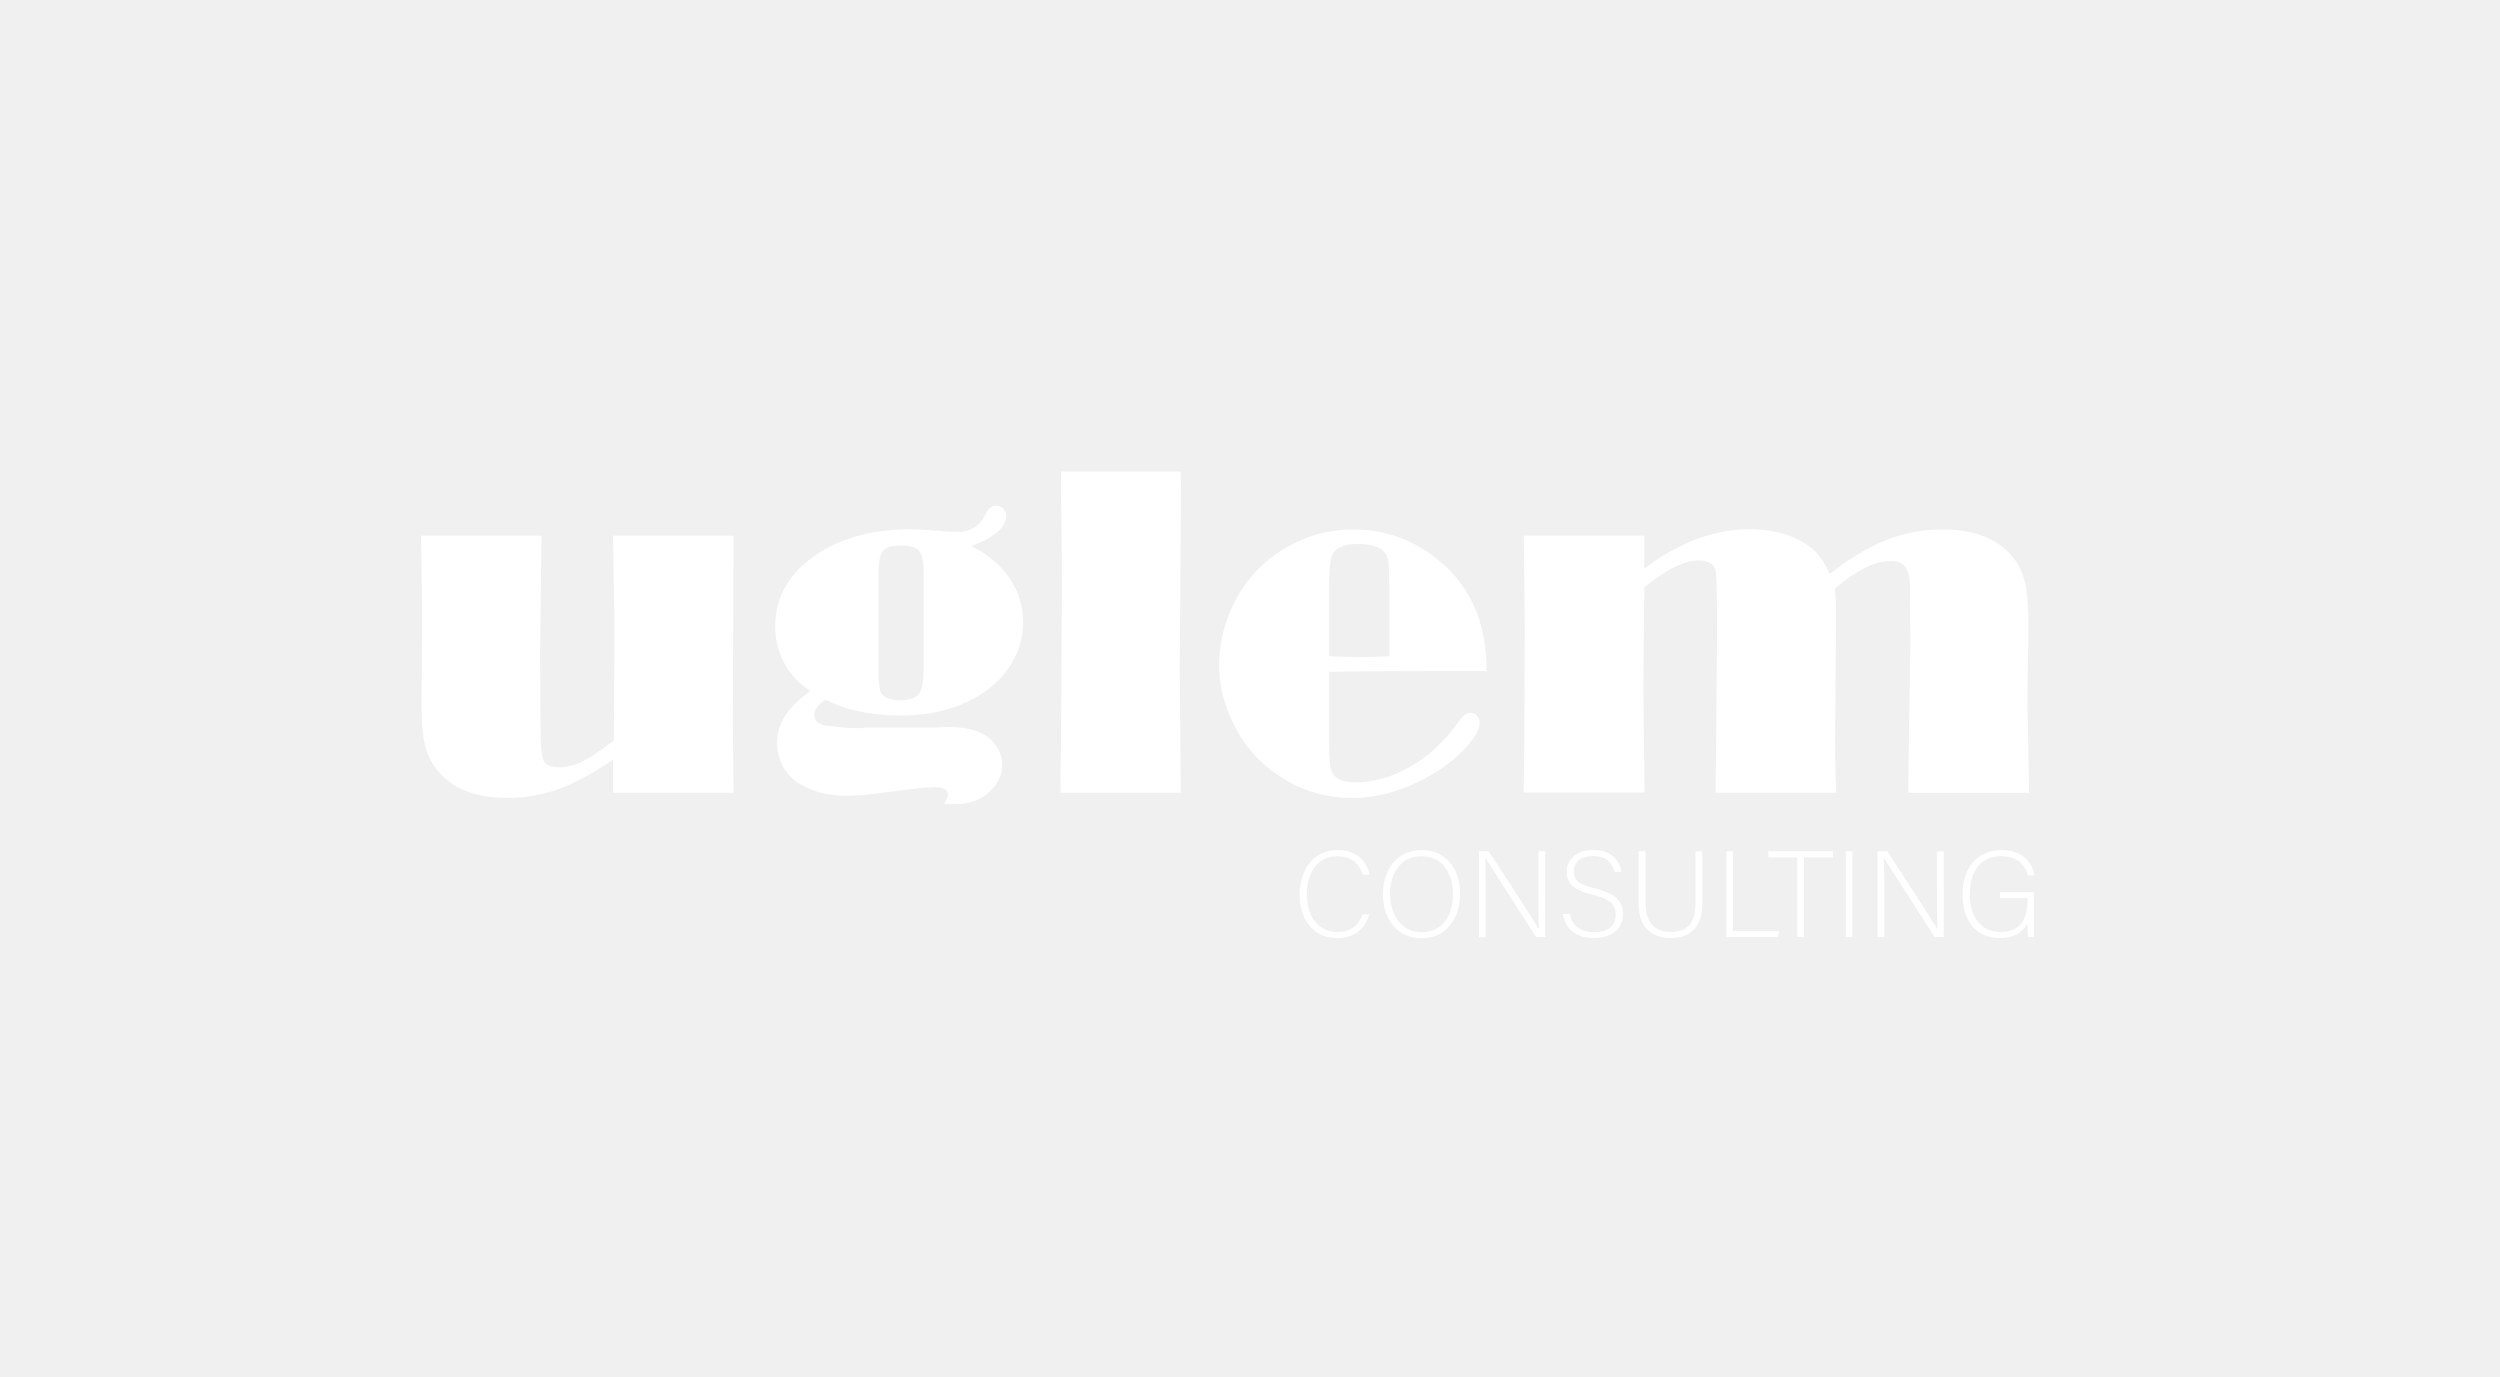
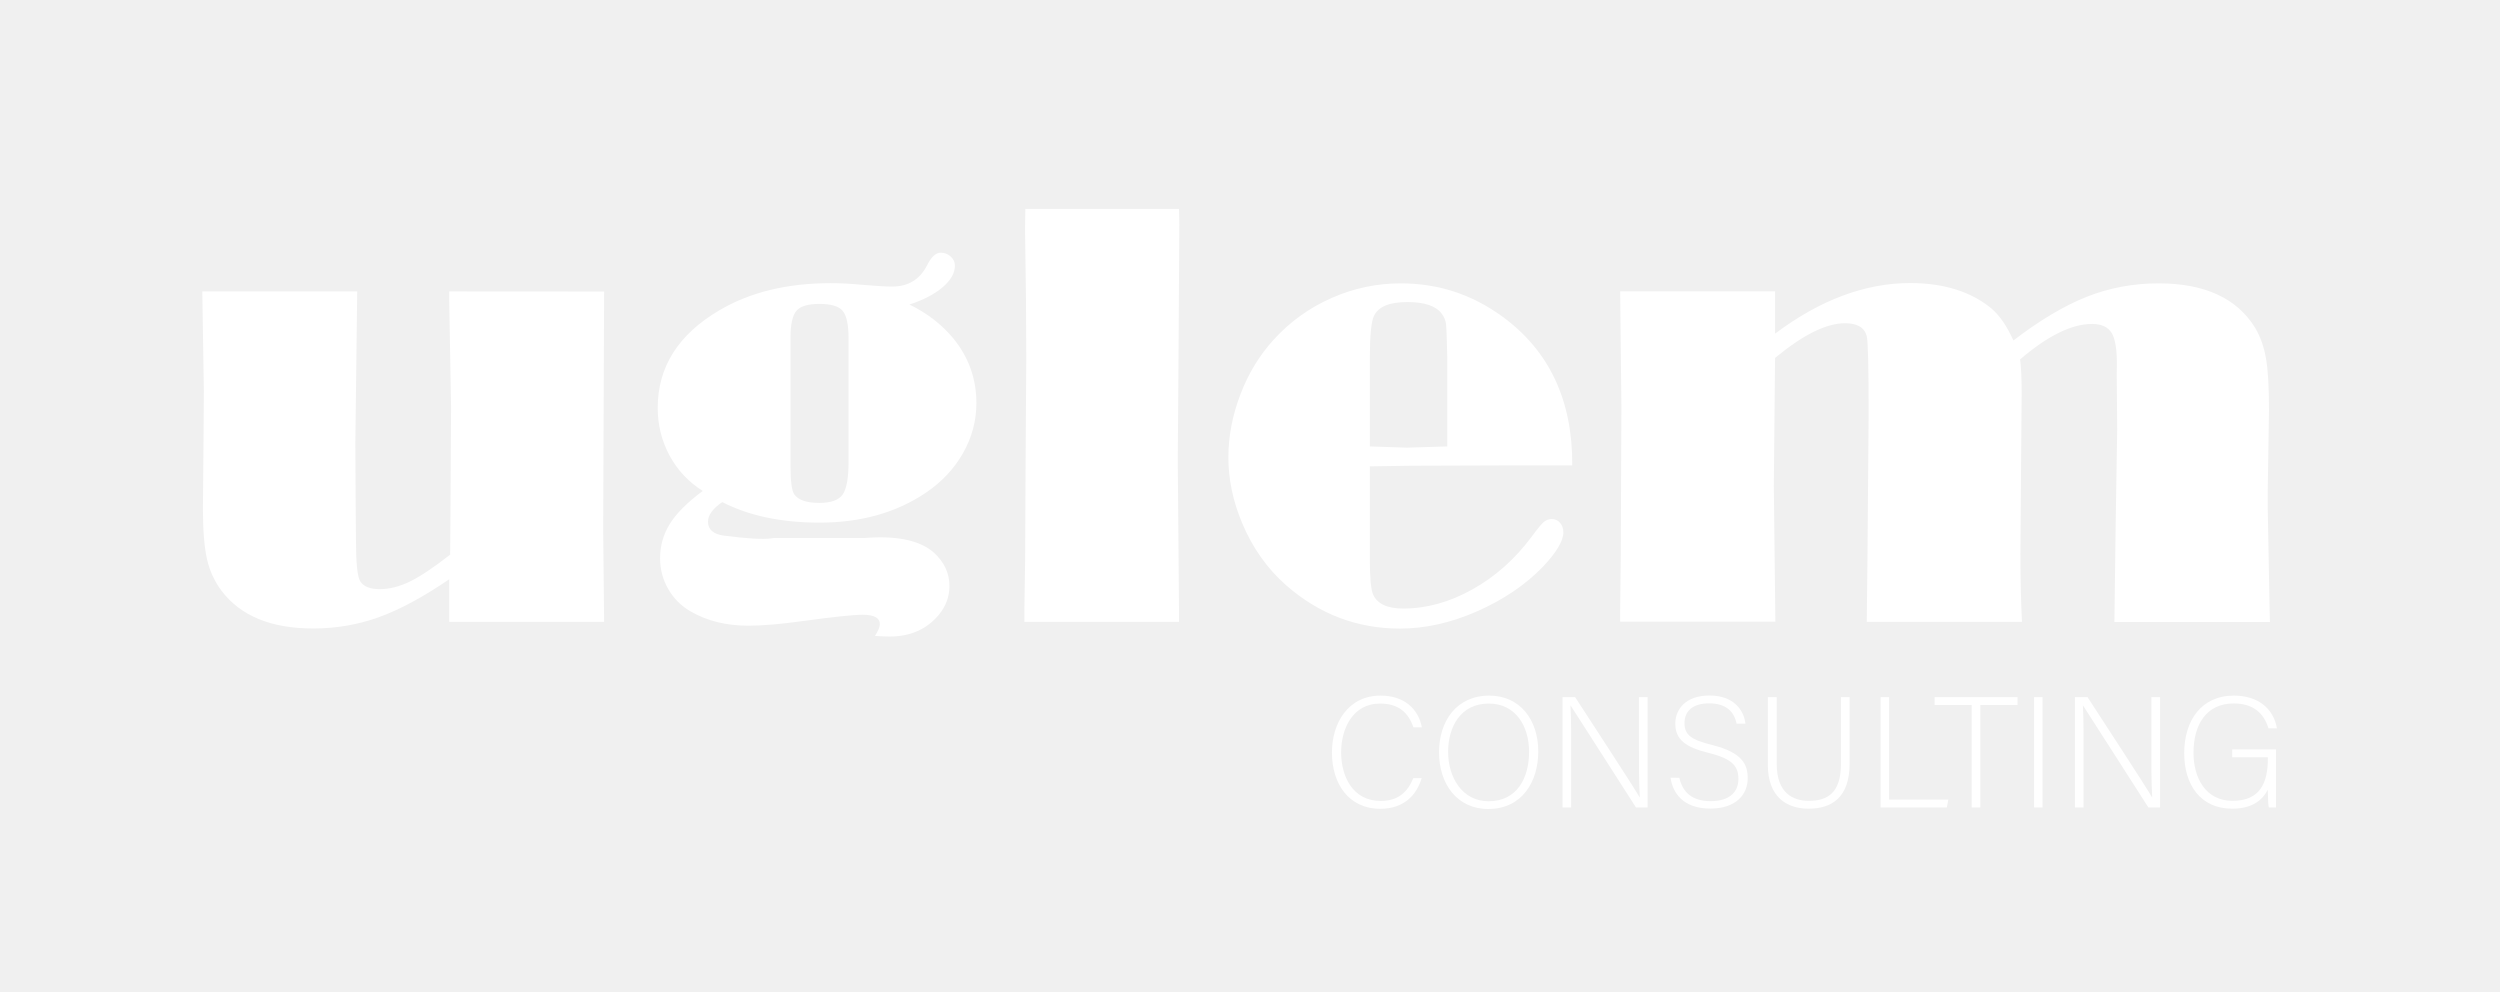
- <svg xmlns="http://www.w3.org/2000/svg" version="1.1" x="0px" y="0px" viewBox="0 0 311.26 171.39" style="enable-background:new 0 0 311.26 171.39;" xml:space="preserve">
+ <svg xmlns="http://www.w3.org/2000/svg" version="1.1" id="Lager_1" x="0px" y="0px" viewBox="0 0 242.09 96" style="enable-background:new 0 0 242.09 96;" xml:space="preserve">
  <style type="text/css">
	.st0{fill:#FFFFFF;}
</style>
-   <g id="Lager_2">
+   <g id="Lager_2_00000163794392637150049320000005305738908906541998_">
    <g>
-       <path class="st0" d="M170.5,113.82c-0.5,1.69-1.75,2.98-4.01,2.98c-3.07,0-4.68-2.44-4.68-5.45c0-2.88,1.59-5.51,4.7-5.51    c2.3,0,3.66,1.28,4.01,3.07h-0.82c-0.49-1.39-1.39-2.3-3.23-2.3c-2.65,0-3.77,2.43-3.77,4.73c0,2.29,1.1,4.7,3.83,4.7    c1.74,0,2.62-0.9,3.16-2.21H170.5z" />
-       <path class="st0" d="M181.79,111.25c0,2.91-1.56,5.57-4.85,5.57c-3.01,0-4.76-2.43-4.76-5.49c0-3.02,1.69-5.49,4.87-5.49    C179.98,105.84,181.79,108.14,181.79,111.25z M173.06,111.29c0,2.46,1.36,4.78,3.92,4.78c2.76,0,3.92-2.26,3.92-4.79    c0-2.49-1.31-4.67-3.89-4.67C174.27,106.6,173.06,108.87,173.06,111.29z" />
-       <path class="st0" d="M184.14,116.67v-10.68h1.22c1.66,2.56,5.57,8.53,6.24,9.69h0.02c-0.09-1.54-0.08-3.11-0.08-4.85v-4.84h0.84    v10.68h-1.13c-1.59-2.47-5.55-8.68-6.32-9.86h-0.02c0.08,1.4,0.06,2.96,0.06,4.9v4.96H184.14z" />
-       <path class="st0" d="M195.45,113.8c0.32,1.42,1.27,2.26,3.02,2.26c1.95,0,2.7-0.98,2.7-2.14c0-1.21-0.53-1.95-2.88-2.53    c-2.26-0.56-3.23-1.3-3.23-2.84c0-1.4,1.02-2.72,3.31-2.72c2.35,0,3.34,1.43,3.48,2.73h-0.85c-0.24-1.14-0.99-1.97-2.67-1.97    c-1.54,0-2.38,0.72-2.38,1.91c0,1.18,0.7,1.63,2.67,2.12c3.01,0.75,3.45,1.95,3.45,3.23c0,1.57-1.14,2.93-3.62,2.93    c-2.67,0-3.65-1.56-3.85-2.99H195.45z" />
-       <path class="st0" d="M204.88,105.99v6.47c0,2.84,1.6,3.57,3.11,3.57c1.79,0,3.11-0.75,3.11-3.57v-6.47h0.84v6.42    c0,3.34-1.77,4.38-3.98,4.38c-2.11,0-3.94-1.14-3.94-4.24v-6.56H204.88z" />
-       <path class="st0" d="M214.94,105.99h0.82v9.92h5.74l-0.15,0.76h-6.41V105.99z" />
-       <path class="st0" d="M223.76,106.75h-3.59v-0.76h8.03v0.76h-3.6v9.92h-0.84V106.75z" />
-       <path class="st0" d="M230.62,105.99v10.68h-0.82v-10.68H230.62z" />
-       <path class="st0" d="M233.76,116.67v-10.68h1.22c1.66,2.56,5.57,8.53,6.24,9.69h0.02c-0.09-1.54-0.08-3.11-0.08-4.85v-4.84H242    v10.68h-1.13c-1.59-2.47-5.55-8.68-6.32-9.86h-0.02c0.08,1.4,0.06,2.96,0.06,4.9v4.96H233.76z" />
-       <path class="st0" d="M253.23,116.67h-0.69c-0.06-0.12-0.09-0.67-0.11-1.71c-0.38,0.73-1.22,1.83-3.45,1.83    c-3.07,0-4.64-2.33-4.64-5.37c0-3.19,1.68-5.58,4.81-5.58c2.3,0,3.83,1.21,4.17,3.17h-0.82c-0.46-1.51-1.51-2.41-3.37-2.41    c-2.67,0-3.89,2.08-3.89,4.78c0,2.44,1.18,4.65,3.78,4.65c2.67,0,3.42-1.74,3.42-4.1v-0.12h-3.45v-0.76h4.24V116.67z" />
+       <path class="st0" d="M137.67,75.34c-0.5,1.69-1.75,2.98-4.01,2.98c-3.07,0-4.68-2.44-4.68-5.45c0-2.88,1.59-5.51,4.7-5.51    c2.3,0,3.66,1.28,4.01,3.07h-0.82c-0.49-1.39-1.39-2.3-3.23-2.3c-2.65,0-3.77,2.43-3.77,4.73c0,2.29,1.1,4.7,3.83,4.7    c1.74,0,2.62-0.9,3.16-2.21h0.81V75.34z" />
+       <path class="st0" d="M148.96,72.77c0,2.91-1.56,5.57-4.85,5.57c-3.01,0-4.76-2.43-4.76-5.49c0-3.02,1.69-5.49,4.87-5.49    C147.15,67.36,148.96,69.66,148.96,72.77z M140.23,72.81c0,2.46,1.36,4.78,3.92,4.78c2.76,0,3.92-2.26,3.92-4.79    c0-2.49-1.31-4.67-3.89-4.67C141.44,68.12,140.23,70.39,140.23,72.81z" />
+       <path class="st0" d="M151.31,78.19V67.51h1.22c1.66,2.56,5.57,8.53,6.24,9.69h0.02c-0.09-1.54-0.08-3.11-0.08-4.85v-4.84h0.84    v10.68h-1.13c-1.59-2.47-5.55-8.68-6.32-9.86h-0.02c0.08,1.4,0.06,2.96,0.06,4.9v4.96C152.14,78.19,151.31,78.19,151.31,78.19z" />
+       <path class="st0" d="M162.62,75.32c0.32,1.42,1.27,2.26,3.02,2.26c1.95,0,2.7-0.98,2.7-2.14c0-1.21-0.53-1.95-2.88-2.53    c-2.26-0.56-3.23-1.3-3.23-2.84c0-1.4,1.02-2.72,3.31-2.72c2.35,0,3.34,1.43,3.48,2.73h-0.85c-0.24-1.14-0.99-1.97-2.67-1.97    c-1.54,0-2.38,0.72-2.38,1.91c0,1.18,0.7,1.63,2.67,2.12c3.01,0.75,3.45,1.95,3.45,3.23c0,1.57-1.14,2.93-3.62,2.93    c-2.67,0-3.65-1.56-3.85-2.99L162.62,75.32L162.62,75.32z" />
+       <path class="st0" d="M172.05,67.51v6.47c0,2.84,1.6,3.57,3.11,3.57c1.79,0,3.11-0.75,3.11-3.57v-6.47h0.84v6.42    c0,3.34-1.77,4.38-3.98,4.38c-2.11,0-3.94-1.14-3.94-4.24v-6.56H172.05z" />
+       <path class="st0" d="M182.11,67.51h0.82v9.92h5.74l-0.15,0.76h-6.41L182.11,67.51L182.11,67.51z" />
+       <path class="st0" d="M190.93,68.27h-3.59v-0.76h8.03v0.76h-3.6v9.92h-0.84V68.27z" />
+       <path class="st0" d="M197.79,67.51v10.68h-0.82V67.51H197.79z" />
+       <path class="st0" d="M200.93,78.19V67.51h1.22c1.66,2.56,5.57,8.53,6.24,9.69h0.02c-0.09-1.54-0.08-3.11-0.08-4.85v-4.84h0.84    v10.68h-1.13c-1.59-2.47-5.55-8.68-6.32-9.86h-0.02c0.08,1.4,0.06,2.96,0.06,4.9v4.96C201.76,78.19,200.93,78.19,200.93,78.19z" />
+       <path class="st0" d="M220.4,78.19h-0.69c-0.06-0.12-0.09-0.67-0.11-1.71c-0.38,0.73-1.22,1.83-3.45,1.83    c-3.07,0-4.64-2.33-4.64-5.37c0-3.19,1.68-5.58,4.81-5.58c2.3,0,3.83,1.21,4.17,3.17h-0.82c-0.46-1.51-1.51-2.41-3.37-2.41    c-2.67,0-3.89,2.08-3.89,4.78c0,2.44,1.18,4.65,3.78,4.65c2.67,0,3.42-1.74,3.42-4.1v-0.12h-3.45v-0.76h4.24V78.19z" />
    </g>
  </g>
-   <g id="Lager_1">
+   <g id="Lager_1_00000116924814613725278580000014638731835552076721_">
    <g>
-       <path class="st0" d="M91.33,66.71l-0.09,23.03l0.09,8.96h-15v-4.13c-2.48,1.7-4.74,2.92-6.77,3.66c-2.04,0.74-4.17,1.11-6.39,1.11    c-4.08,0-7.03-1.21-8.87-3.63c-0.68-0.9-1.16-1.92-1.42-3.06c-0.26-1.14-0.4-2.77-0.4-4.88l0.06-6.86l0.03-4.57l-0.15-9.64h15    l-0.18,14.71l0.03,5.57l0.03,3.75c0,2.25,0.14,3.59,0.41,4.04c0.33,0.51,0.96,0.76,1.88,0.76c0.94,0,1.91-0.24,2.92-0.73    c1.01-0.49,2.31-1.36,3.91-2.61l0.03-3.84l0.06-10.46l-0.18-10.28v-0.91H91.33z" />
-       <path class="st0" d="M120.9,67.97c1.68,0.82,3.09,1.9,4.22,3.25c1.5,1.82,2.26,3.92,2.26,6.3c0,1.7-0.43,3.31-1.29,4.83    c-0.86,1.52-2.06,2.8-3.6,3.84c-2.85,1.93-6.29,2.9-10.31,2.9c-1.86,0-3.56-0.17-5.13-0.5c-1.56-0.33-2.99-0.83-4.28-1.49    c-0.92,0.63-1.38,1.26-1.38,1.9c0,0.76,0.52,1.21,1.55,1.35c2.25,0.29,3.79,0.38,4.63,0.26l0.18-0.03h8.76l0.44-0.03    c2.93-0.18,5.04,0.31,6.33,1.46c1,0.92,1.49,1.99,1.49,3.22c0,1.04-0.35,1.97-1.05,2.81c-1.17,1.39-2.75,2.08-4.75,2.08    c-0.37,0-0.84-0.02-1.41-0.06c0.31-0.49,0.47-0.87,0.47-1.14c0-0.6-0.55-0.91-1.64-0.91c-0.94,0-2.9,0.21-5.89,0.62    c-2.09,0.29-3.82,0.44-5.19,0.44c-2.15,0-4.01-0.46-5.6-1.38c-0.92-0.53-1.64-1.25-2.17-2.17c-0.53-0.92-0.79-1.91-0.79-2.99    c0-1.21,0.32-2.32,0.95-3.33c0.63-1.01,1.69-2.07,3.18-3.18c-1.39-0.88-2.46-2.03-3.22-3.44c-0.76-1.42-1.14-2.95-1.14-4.61    c0-3.94,1.98-7.09,5.95-9.43c2.97-1.76,6.57-2.64,10.81-2.64c0.94,0,1.91,0.05,2.93,0.15c1.39,0.12,2.39,0.18,3.02,0.18    c1.54,0,2.67-0.68,3.37-2.05c0.41-0.82,0.85-1.23,1.32-1.23c0.37,0,0.69,0.12,0.97,0.37c0.27,0.24,0.41,0.54,0.41,0.89    c0,0.7-0.39,1.39-1.17,2.07C123.34,66.96,122.26,67.52,120.9,67.97z M109.38,71.19v12.39c0,1.48,0.12,2.4,0.35,2.75    c0.39,0.57,1.2,0.85,2.43,0.85c1.13,0,1.89-0.27,2.27-0.81c0.38-0.54,0.57-1.6,0.57-3.18V71.25c0-1.33-0.19-2.22-0.57-2.67    c-0.38-0.45-1.13-0.67-2.24-0.67s-1.86,0.22-2.24,0.67C109.57,69.03,109.38,69.9,109.38,71.19z" />
-       <path class="st0" d="M147,58.71l0.03,1.49l-0.06,10.31l-0.03,4.45l-0.06,8.12L147,97.56v1.14h-14.97v-1.38l0.07-4.66l0.04-8.44    l0.07-11.04l-0.03-5.95l-0.09-6.53l0.03-1.99H147z" />
-       <path class="st0" d="M165.48,83.64v9.08c0,1.76,0.11,2.87,0.32,3.34c0.41,0.9,1.38,1.35,2.9,1.35c2.27,0,4.51-0.62,6.72-1.86    c2.22-1.24,4.14-2.95,5.76-5.14c0.53-0.72,0.91-1.18,1.14-1.38c0.23-0.19,0.49-0.29,0.76-0.29c0.33,0,0.61,0.12,0.82,0.37    c0.21,0.24,0.32,0.55,0.32,0.92c0,0.82-0.65,1.92-1.96,3.31c-1.72,1.78-3.85,3.22-6.4,4.34s-5.03,1.67-7.46,1.67    c-4.16,0-7.83-1.4-11.02-4.19c-1.86-1.64-3.28-3.66-4.28-6.06c-0.88-2.11-1.32-4.22-1.32-6.33c0-2.03,0.39-4.07,1.17-6.11    c0.78-2.04,1.86-3.8,3.22-5.29c1.58-1.74,3.46-3.09,5.62-4.04c2.13-0.94,4.35-1.41,6.68-1.41c3.61,0,6.88,1.06,9.81,3.19    c4.57,3.32,6.84,8.13,6.8,14.44h-6.83l-8.79,0.03L165.48,83.64z M172.98,81.71v-8.54c-0.04-1.83-0.08-2.93-0.12-3.29    c-0.04-0.36-0.18-0.7-0.41-1.01c-0.55-0.76-1.66-1.14-3.34-1.14c-1.72,0-2.79,0.44-3.22,1.32c-0.27,0.53-0.41,1.9-0.41,4.12v8.54    l3.57,0.12L172.98,81.71z" />
-       <path class="st0" d="M227.8,71.45c2.54-1.95,4.91-3.36,7.1-4.23c2.2-0.87,4.52-1.3,6.96-1.3c4.47,0,7.59,1.44,9.35,4.31    c0.51,0.86,0.86,1.85,1.05,2.97c0.2,1.12,0.29,2.79,0.29,5l-0.12,7.73v1.82l0.18,9.76l0.03,1.2h-15.06l0.12-9.26l0.15-9.32    l-0.03-3.78c-0.02-1.39-0.02-2.2,0-2.43c0.02-1.54-0.15-2.61-0.5-3.19s-0.99-0.88-1.9-0.88c-0.98,0-2.05,0.28-3.21,0.85    c-1.16,0.57-2.42,1.43-3.76,2.58c0.1,0.76,0.15,1.86,0.15,3.28l-0.06,7.32l-0.06,8.23c0,2.42,0.05,4.62,0.15,6.59h-15.03    l0.07-6.39l0.11-13.77c0-4.53-0.06-7.03-0.18-7.5c-0.21-0.84-0.92-1.26-2.11-1.26c-0.9,0-1.91,0.28-3.03,0.83s-2.37,1.4-3.74,2.53    l-0.12,12.39l0.15,13.15h-15.03v-1.17l0.06-5.33l0.03-7.27l0.03-7.03l-0.12-11.19h15v4.1c2.19-1.64,4.37-2.87,6.55-3.68    c2.18-0.81,4.35-1.22,6.52-1.22c3.26,0,5.89,0.82,7.88,2.46C226.46,69.02,227.17,70.05,227.8,71.45z" />
+       <path class="st0" d="M58.5,28.23l-0.09,23.03l0.09,8.96h-15v-4.13c-2.48,1.7-4.74,2.92-6.77,3.66c-2.04,0.74-4.17,1.11-6.39,1.11    c-4.08,0-7.03-1.21-8.87-3.63c-0.68-0.9-1.16-1.92-1.42-3.06s-0.4-2.77-0.4-4.88l0.06-6.86l0.03-4.57l-0.15-9.64h15l-0.18,14.71    l0.03,5.57l0.03,3.75c0,2.25,0.14,3.59,0.41,4.04c0.33,0.51,0.96,0.76,1.88,0.76c0.94,0,1.91-0.24,2.92-0.73    c1.01-0.49,2.31-1.36,3.91-2.61l0.03-3.84l0.06-10.46L43.5,29.13v-0.91L58.5,28.23L58.5,28.23z" />
+       <path class="st0" d="M88.07,29.49c1.68,0.82,3.09,1.9,4.22,3.25c1.5,1.82,2.26,3.92,2.26,6.3c0,1.7-0.43,3.31-1.29,4.83    s-2.06,2.8-3.6,3.84c-2.85,1.93-6.29,2.9-10.31,2.9c-1.86,0-3.56-0.17-5.13-0.5c-1.56-0.33-2.99-0.83-4.28-1.49    c-0.92,0.63-1.38,1.26-1.38,1.9c0,0.76,0.52,1.21,1.55,1.35c2.25,0.29,3.79,0.38,4.63,0.26l0.18-0.03h8.76l0.44-0.03    c2.93-0.18,5.04,0.31,6.33,1.46c1,0.92,1.49,1.99,1.49,3.22c0,1.04-0.35,1.97-1.05,2.81c-1.17,1.39-2.75,2.08-4.75,2.08    c-0.37,0-0.84-0.02-1.41-0.06c0.31-0.49,0.47-0.87,0.47-1.14c0-0.6-0.55-0.91-1.64-0.91c-0.94,0-2.9,0.21-5.89,0.62    c-2.09,0.29-3.82,0.44-5.19,0.44c-2.15,0-4.01-0.46-5.6-1.38c-0.92-0.53-1.64-1.25-2.17-2.17c-0.53-0.92-0.79-1.91-0.79-2.99    c0-1.21,0.32-2.32,0.95-3.33c0.63-1.01,1.69-2.07,3.18-3.18c-1.39-0.88-2.46-2.03-3.22-3.44c-0.76-1.42-1.14-2.95-1.14-4.61    c0-3.94,1.98-7.09,5.95-9.43c2.97-1.76,6.57-2.64,10.81-2.64c0.94,0,1.91,0.05,2.93,0.15c1.39,0.12,2.39,0.18,3.02,0.18    c1.54,0,2.67-0.68,3.37-2.05c0.41-0.82,0.85-1.23,1.32-1.23c0.37,0,0.69,0.12,0.97,0.37c0.27,0.24,0.41,0.54,0.41,0.89    c0,0.7-0.39,1.39-1.17,2.07C90.51,28.48,89.43,29.04,88.07,29.49z M76.55,32.71V45.1c0,1.48,0.12,2.4,0.35,2.75    c0.39,0.57,1.2,0.85,2.43,0.85c1.13,0,1.89-0.27,2.27-0.81c0.38-0.54,0.57-1.6,0.57-3.18V32.77c0-1.33-0.19-2.22-0.57-2.67    c-0.38-0.45-1.13-0.67-2.24-0.67s-1.86,0.22-2.24,0.67C76.74,30.55,76.55,31.42,76.55,32.71z" />
+       <path class="st0" d="M114.17,20.23l0.03,1.49l-0.06,10.31l-0.03,4.45l-0.06,8.12l0.12,14.48v1.14H99.2v-1.38l0.07-4.66l0.04-8.44    l0.07-11.04l-0.03-5.95l-0.09-6.53l0.03-1.99C99.29,20.23,114.17,20.23,114.17,20.23z" />
+       <path class="st0" d="M132.65,45.16v9.08c0,1.76,0.11,2.87,0.32,3.34c0.41,0.9,1.38,1.35,2.9,1.35c2.27,0,4.51-0.62,6.72-1.86    c2.22-1.24,4.14-2.95,5.76-5.14c0.53-0.72,0.91-1.18,1.14-1.38c0.23-0.19,0.49-0.29,0.76-0.29c0.33,0,0.61,0.12,0.82,0.37    c0.21,0.24,0.32,0.55,0.32,0.92c0,0.82-0.65,1.92-1.96,3.31c-1.72,1.78-3.85,3.22-6.4,4.34c-2.55,1.12-5.03,1.67-7.46,1.67    c-4.16,0-7.83-1.4-11.02-4.19c-1.86-1.64-3.28-3.66-4.28-6.06c-0.88-2.11-1.32-4.22-1.32-6.33c0-2.03,0.39-4.07,1.17-6.11    s1.86-3.8,3.22-5.29c1.58-1.74,3.46-3.09,5.62-4.04c2.13-0.94,4.35-1.41,6.68-1.41c3.61,0,6.88,1.06,9.81,3.19    c4.57,3.32,6.84,8.13,6.8,14.44h-6.83l-8.79,0.03L132.65,45.16z M140.15,43.23v-8.54c-0.04-1.83-0.08-2.93-0.12-3.29    c-0.04-0.36-0.18-0.7-0.41-1.01c-0.55-0.76-1.66-1.14-3.34-1.14c-1.72,0-2.79,0.44-3.22,1.32c-0.27,0.53-0.41,1.9-0.41,4.12v8.54    l3.57,0.12L140.15,43.23z" />
+       <path class="st0" d="M194.97,32.97c2.54-1.95,4.91-3.36,7.1-4.23c2.2-0.87,4.52-1.3,6.96-1.3c4.47,0,7.59,1.44,9.35,4.31    c0.51,0.86,0.86,1.85,1.05,2.97c0.2,1.12,0.29,2.79,0.29,5l-0.12,7.73v1.82l0.18,9.76l0.03,1.2h-15.06l0.12-9.26l0.15-9.32    l-0.03-3.78c-0.02-1.39-0.02-2.2,0-2.43c0.02-1.54-0.15-2.61-0.5-3.19c-0.35-0.58-0.99-0.88-1.9-0.88c-0.98,0-2.05,0.28-3.21,0.85    c-1.16,0.57-2.42,1.43-3.76,2.58c0.1,0.76,0.15,1.86,0.15,3.28l-0.06,7.32l-0.06,8.23c0,2.42,0.05,4.62,0.15,6.59h-15.03    l0.07-6.39l0.11-13.77c0-4.53-0.06-7.03-0.18-7.5c-0.21-0.84-0.92-1.26-2.11-1.26c-0.9,0-1.91,0.28-3.03,0.83    c-1.12,0.55-2.37,1.4-3.74,2.53l-0.12,12.39l0.15,13.15h-15.03v-1.17l0.06-5.33l0.03-7.27l0.03-7.03l-0.12-11.19h15v4.1    c2.19-1.64,4.37-2.87,6.55-3.68c2.18-0.81,4.35-1.22,6.52-1.22c3.26,0,5.89,0.82,7.88,2.46    C193.63,30.54,194.34,31.57,194.97,32.97z" />
    </g>
  </g>
</svg>
